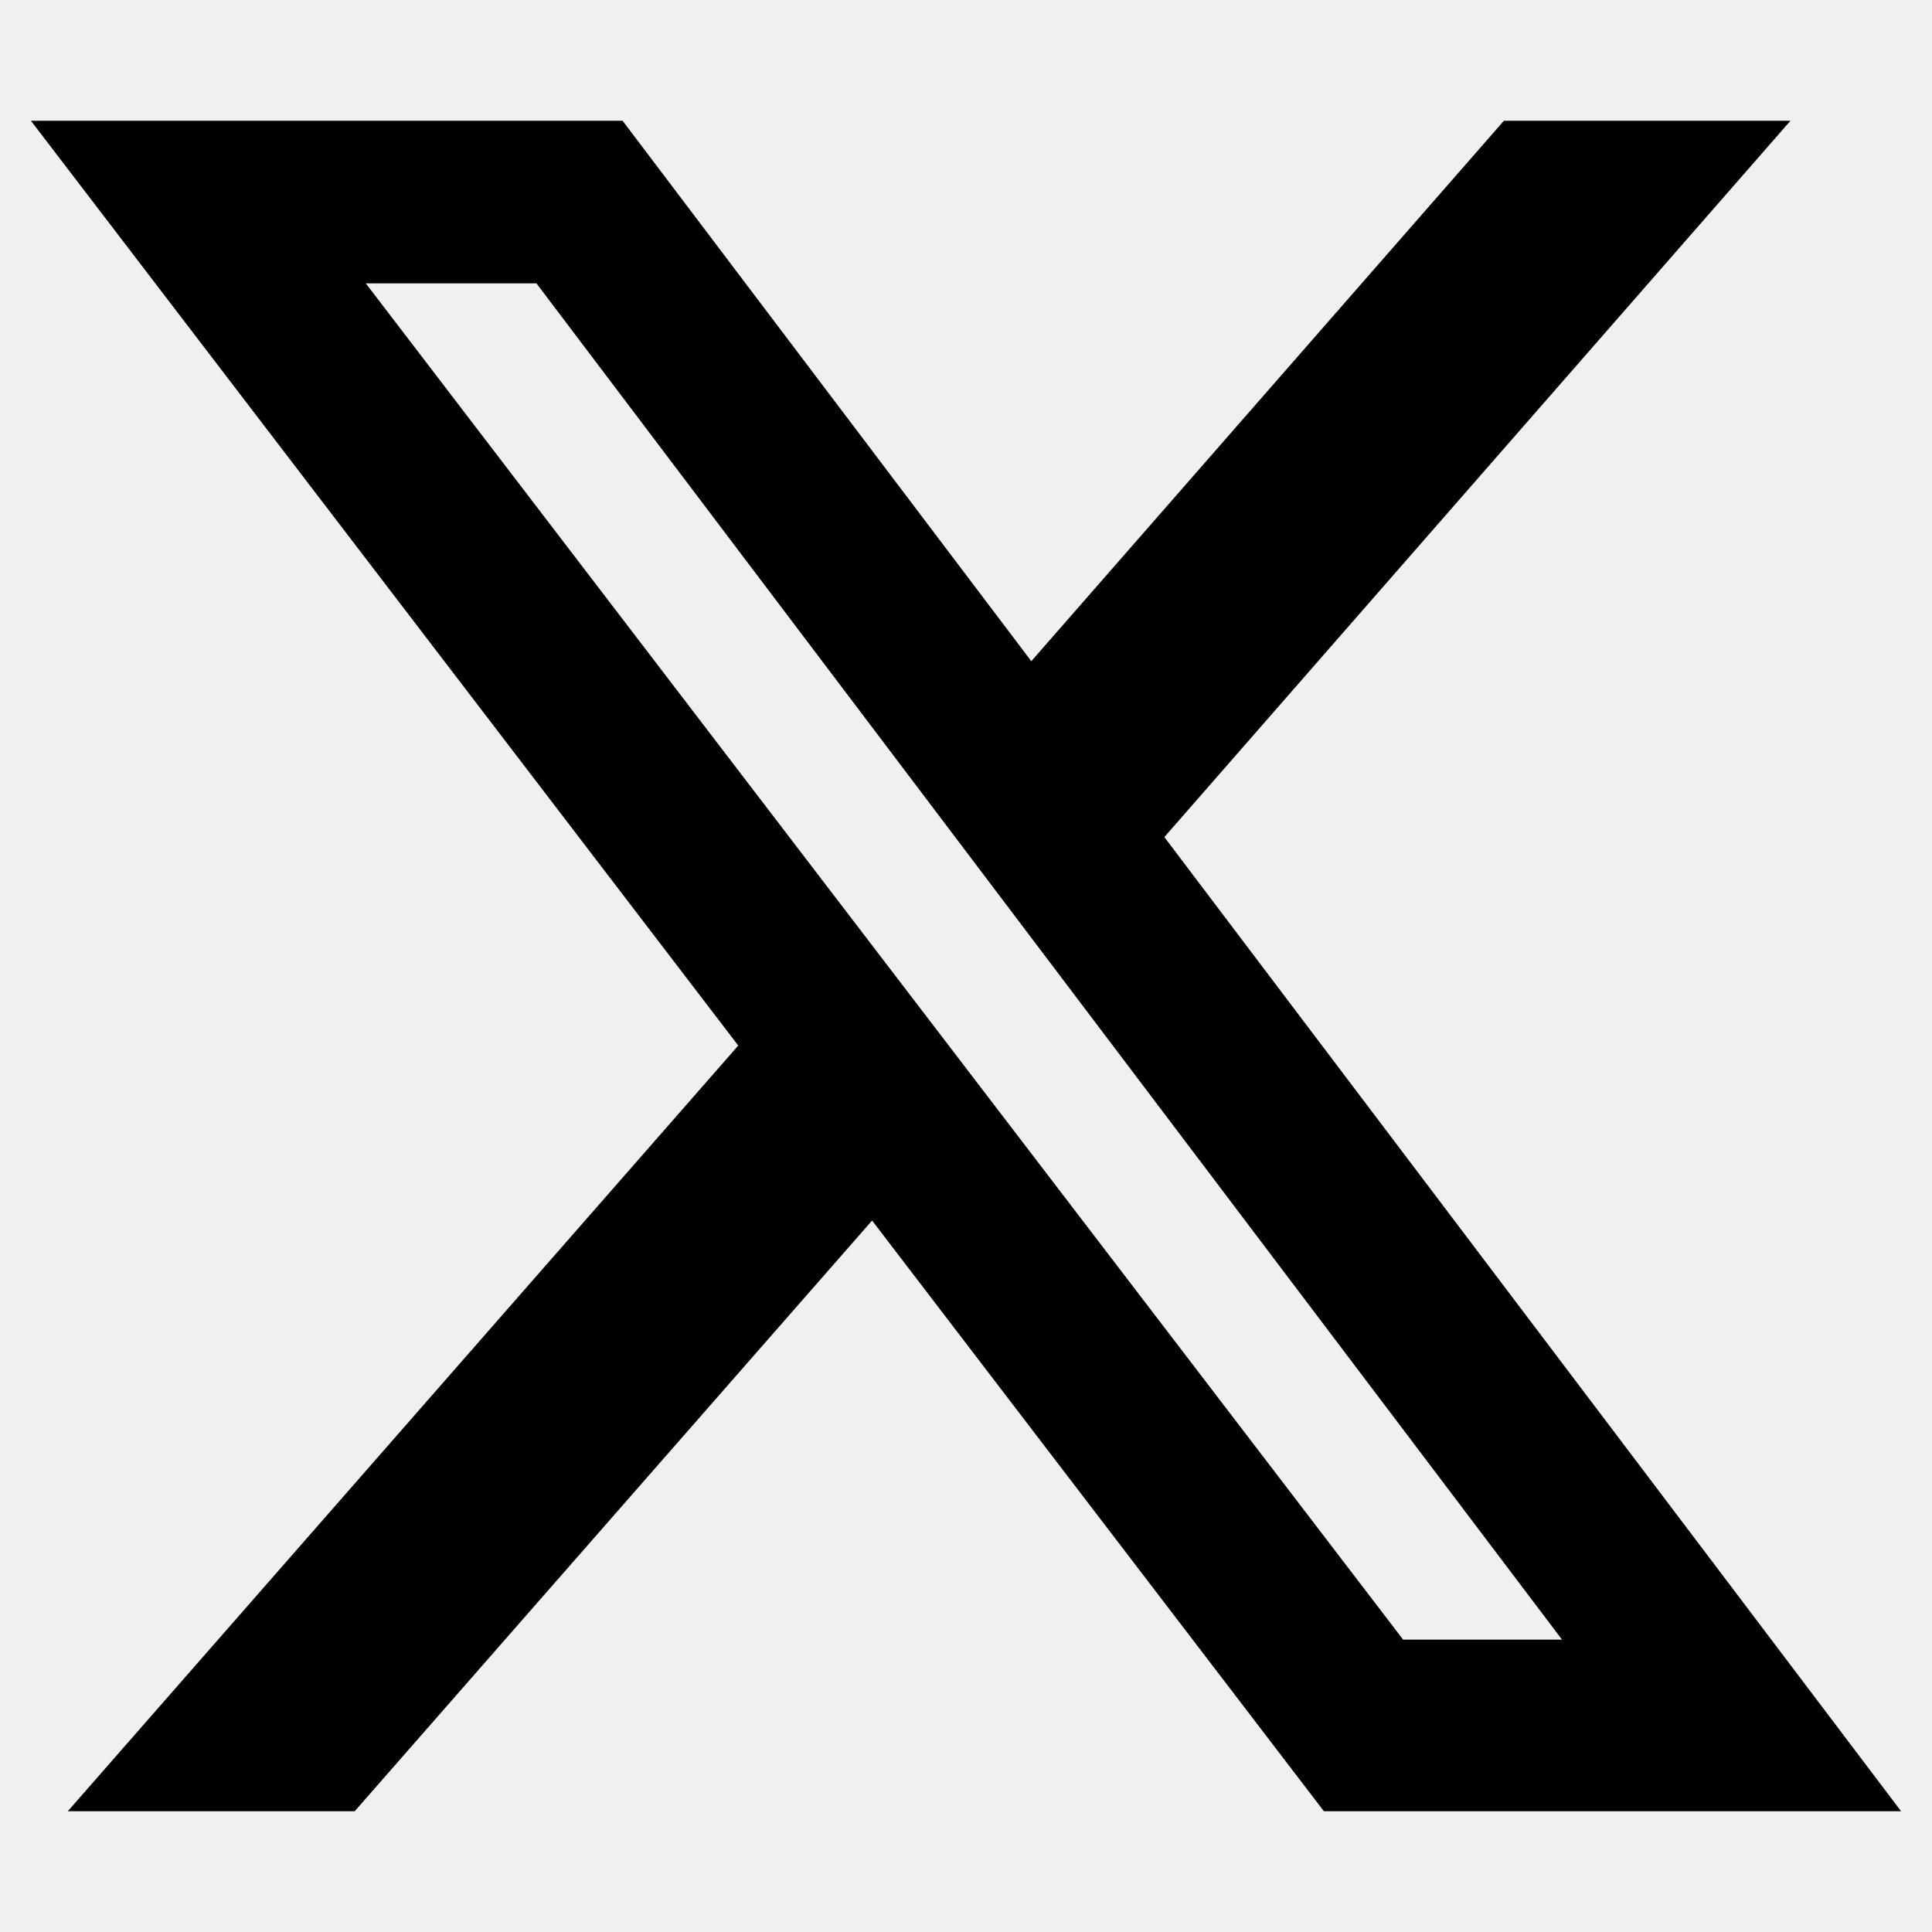
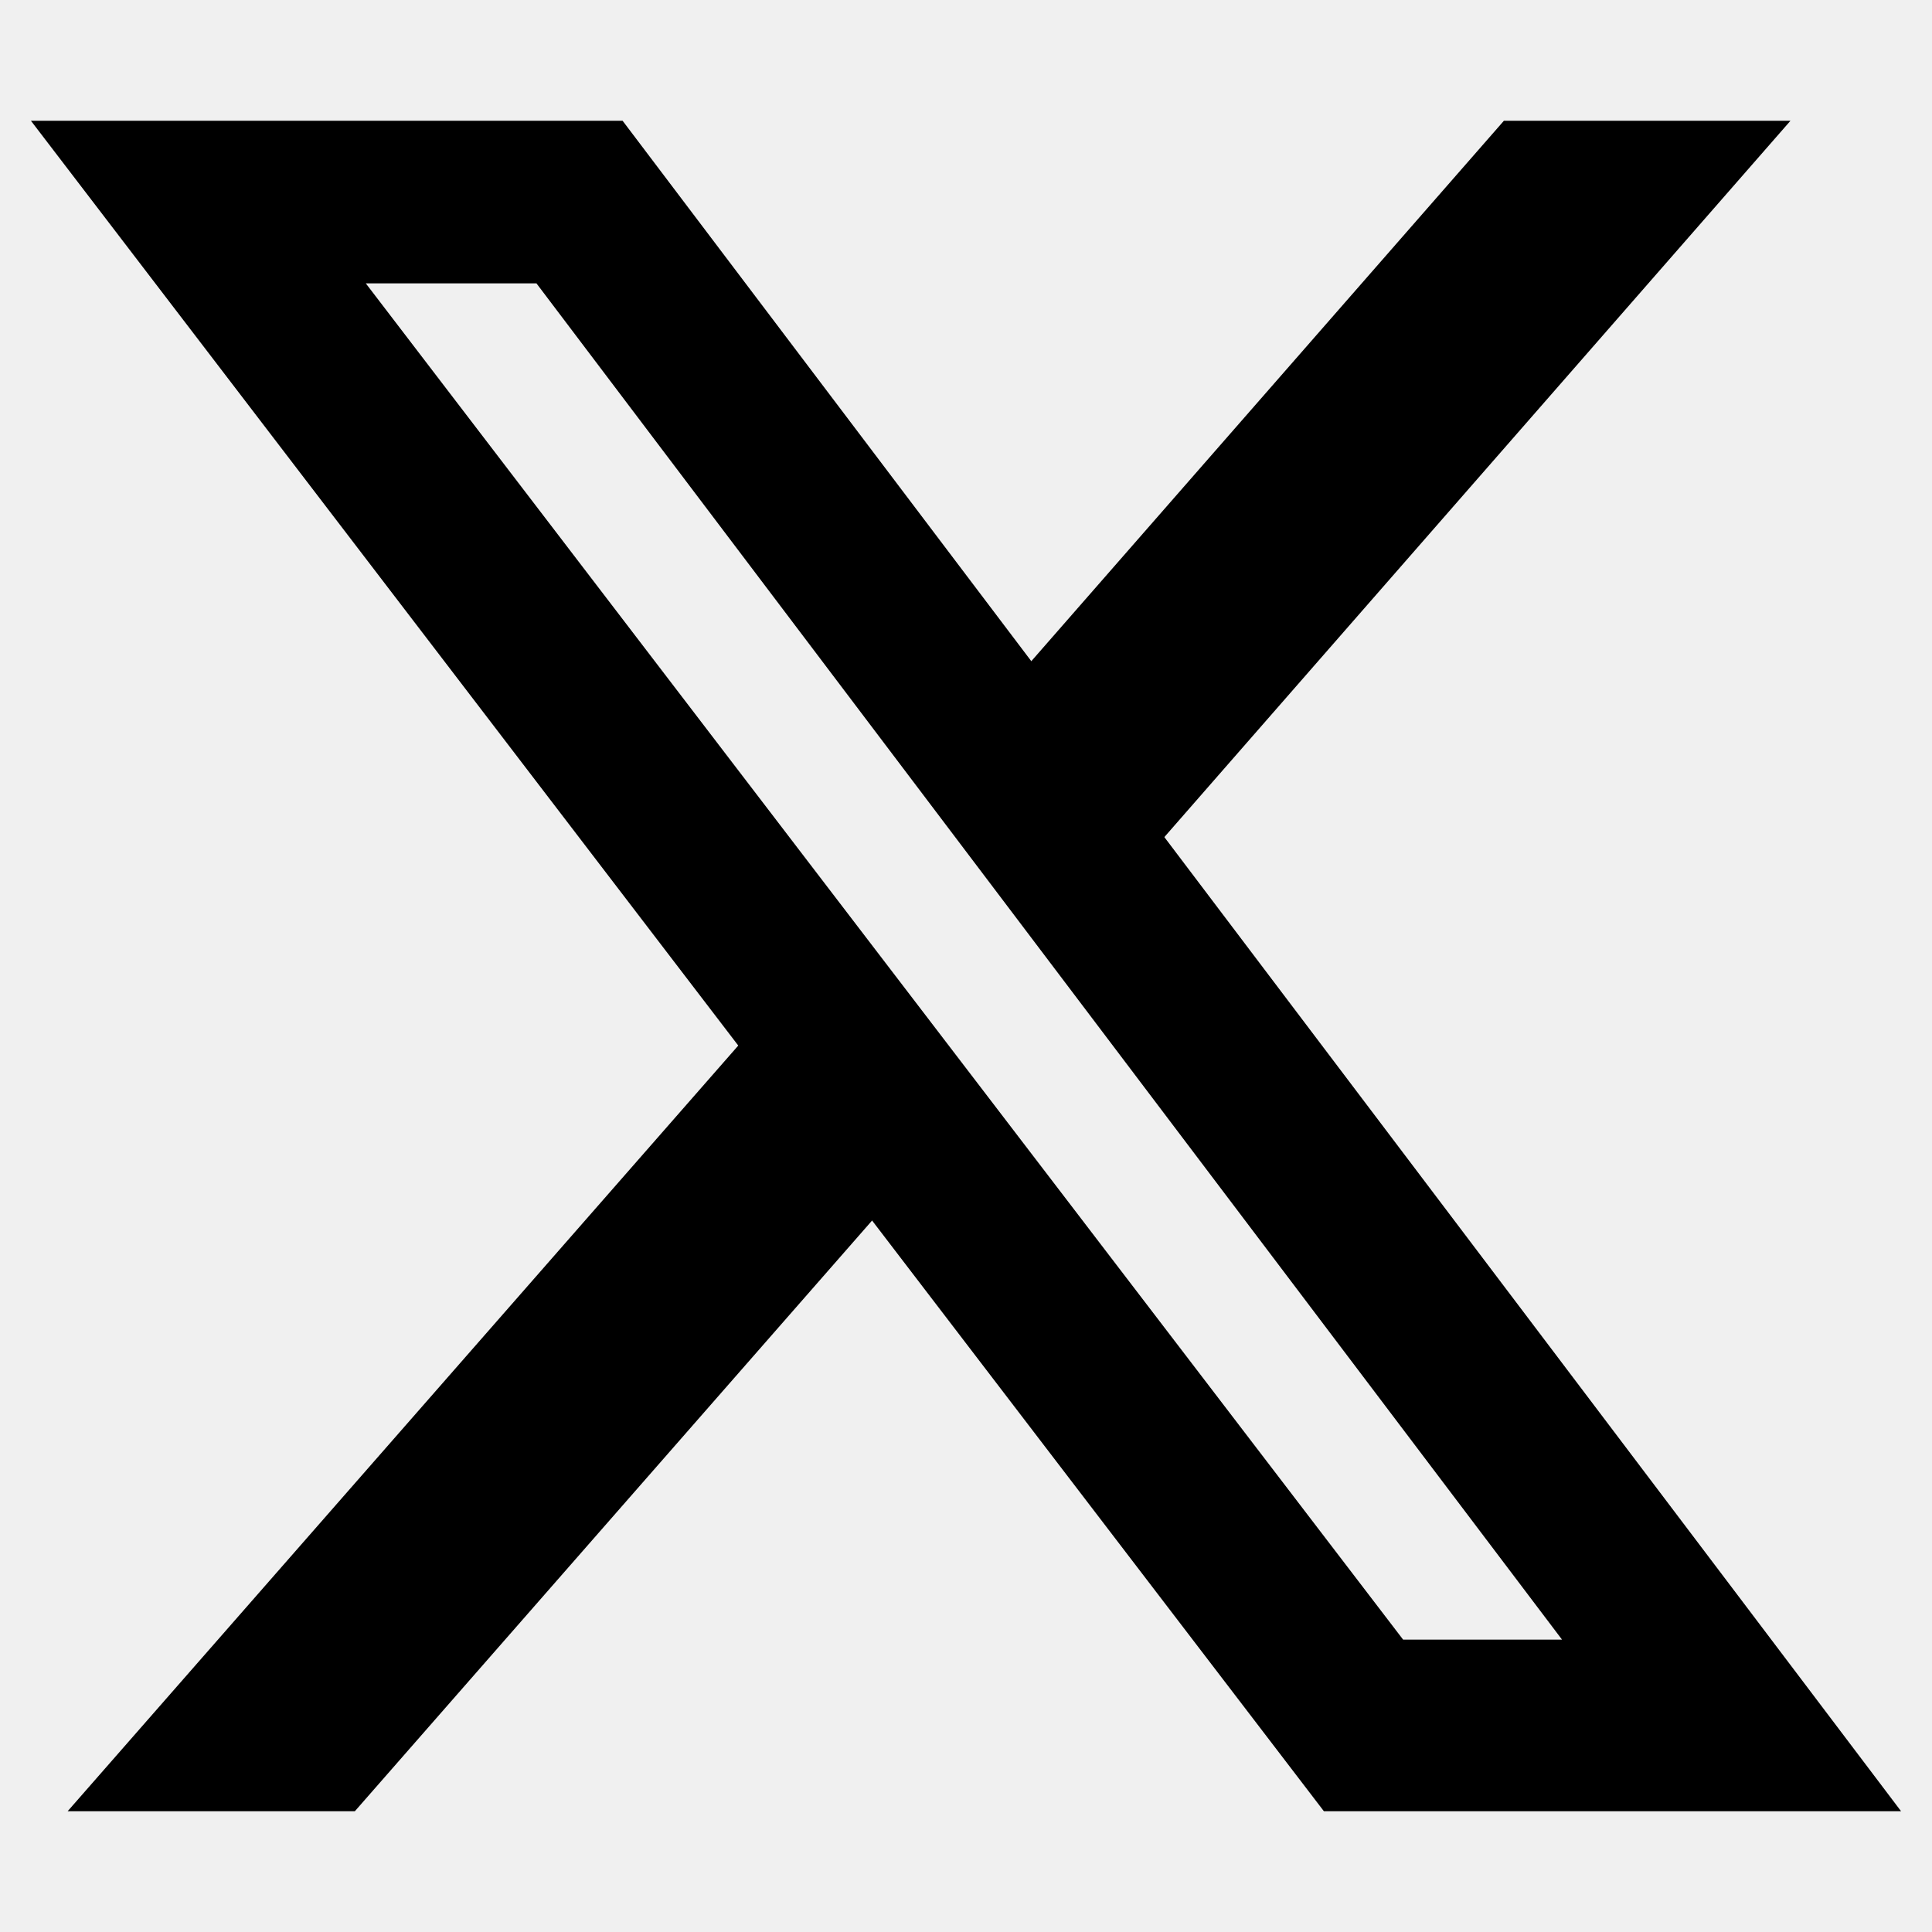
<svg xmlns="http://www.w3.org/2000/svg" width="12" height="12" viewBox="0 0 12 12">
  <g clip-path="url(#a)">
-     <path d="M5.421 7.576 2.203 11.25H.421L4.59 6.489zm.973-3.456L9.341.75h1.78L7.22 5.213z" />
+     <path d="M5.421 7.576 2.204 11.25H.42l4.17-4.761zm.973-3.456L9.341.75h1.78L7.22 5.213z" />
    <path d="M11.808 11.25H8.223L.192.75h3.675zm-3.093-1.066h.987L3.332 1.76h-1.06z" />
  </g>
  <defs>
    <clipPath id="a">
      <path fill="#fff" d="M0 0h12v12H0z" />
    </clipPath>
  </defs>
</svg>
